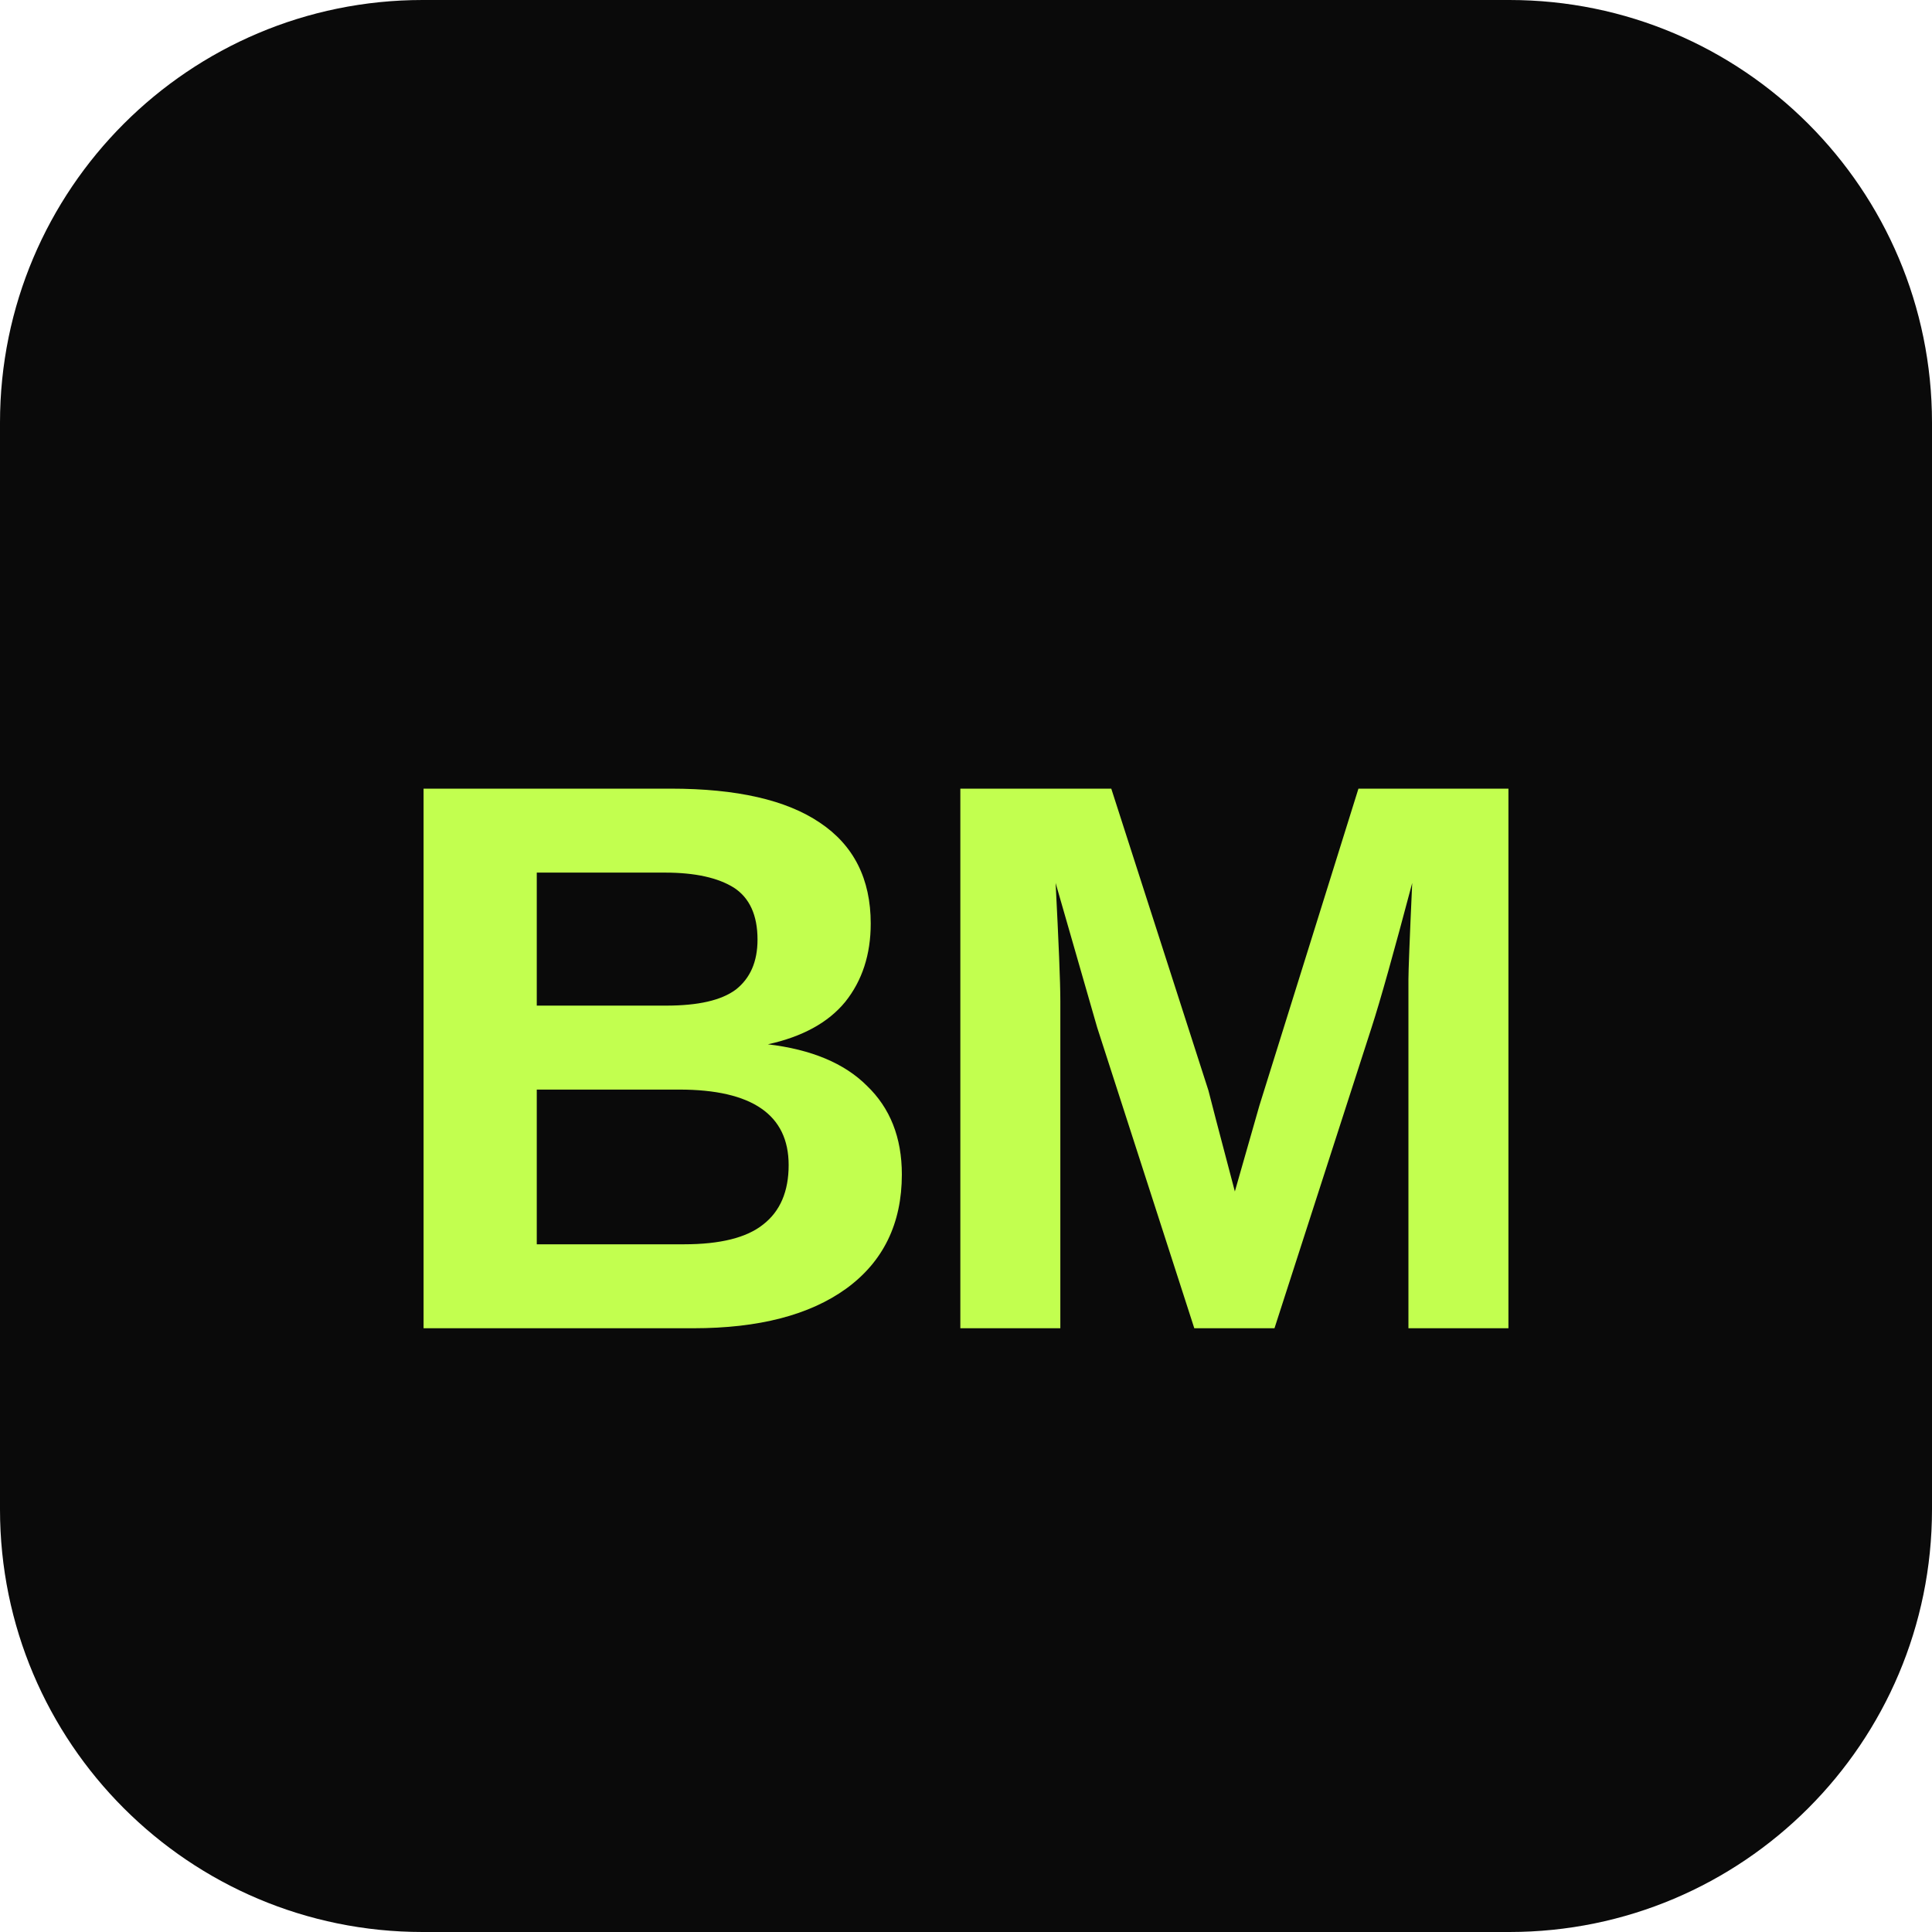
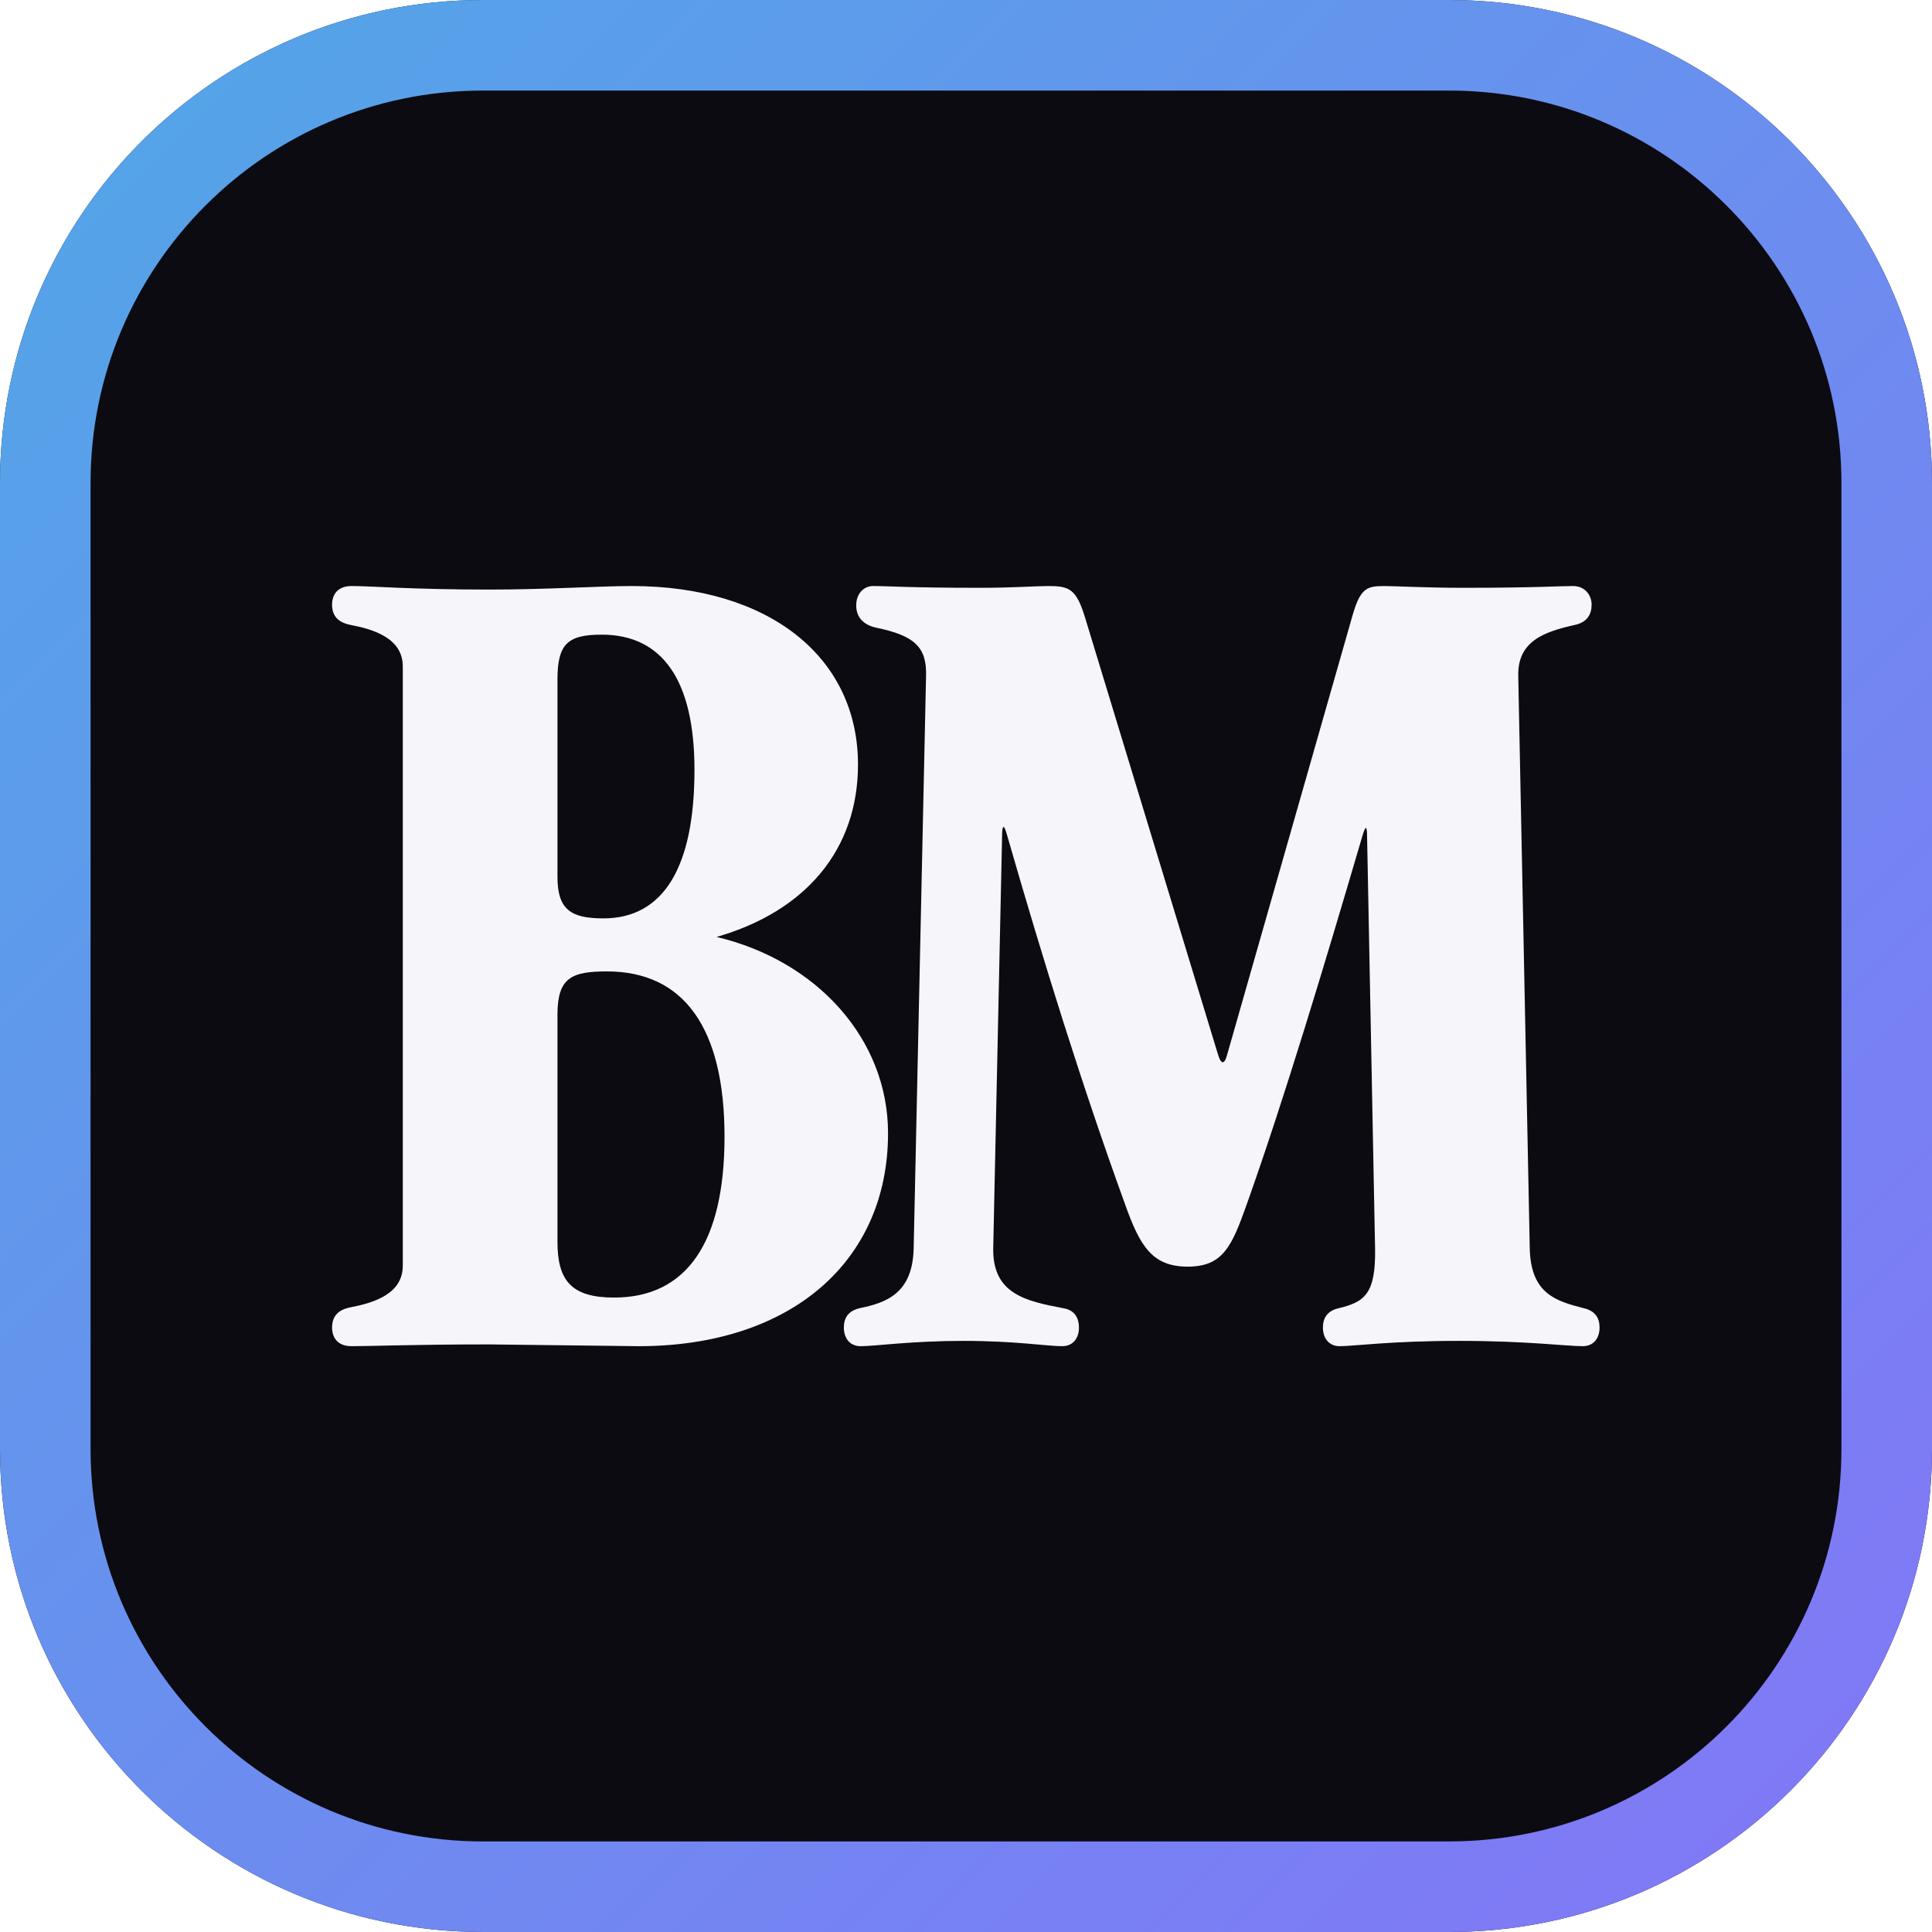
<svg xmlns="http://www.w3.org/2000/svg" viewBox="0 0 32 32">
-   <rect width="32" height="32" rx="7" fill="#0A0A0A" />
-   <text x="16" y="22" text-anchor="middle" font-family="'Arial Black', 'Arial', sans-serif" font-weight="900" font-size="13" letter-spacing="-0.5" fill="#C2FF4F">BM</text>
+   <defs>
+     <linearGradient id="g" x1="0" y1="0" x2="1" y2="1">
+       <stop offset="0" stop-color="#53A5E8" />
+       <stop offset="1" stop-color="#8277F6" />
+     </linearGradient>
+   </defs>
+   <rect width="32" height="32" rx="8" fill="#0C0B12" />
+   <rect x="0.75" y="0.75" width="30.5" height="30.5" rx="7.25" fill="none" stroke="url(#g)" stroke-width="1.5" />
+   <path transform="translate(5.793 22.297) scale(0.01464)" fill="#F6F5FA" d="M60 -769V-91C60 -59 27 -49 1 -44C-15 -41 -20 -32 -20 -21C-20 -10 -14 0 2 0C25 0 73 -2 158 -2L327 0C498 0 609 -95 609 -241C609 -347 529 -436 415 -463C516 -492 575 -562 575 -658C575 -780 474 -860 319 -860C283 -860 222 -856 158 -856C71 -856 25 -860 2 -860C-14 -860 -20 -850 -20 -839C-20 -828 -15 -819 1 -816C27 -811 60 -801 60 -769ZM235 -118V-375C235 -417 251 -424 291 -424C378 -424 424 -360 424 -237C424 -117 381 -55 299 -55C251 -55 235 -74 235 -118ZM287 -484C250 -484 235 -494 235 -531V-754C235 -794 246 -805 285 -805C354 -805 390 -753 390 -652C390 -542 355 -484 287 -484Z M1151 -575 1160 -111C1161 -59 1148 -50 1119 -43C1106 -40 1101 -32 1101 -21C1101 -10 1107 0 1120 0C1136 0 1178 -6 1255 -6C1331 -6 1377 0 1395 0C1408 0 1414 -10 1414 -21C1414 -32 1409 -40 1396 -43C1365 -51 1336 -59 1335 -111L1322 -758C1321 -797 1350 -808 1386 -816C1400 -819 1405 -828 1405 -839C1405 -849 1398 -860 1384 -860C1368 -860 1341 -858 1260 -858C1216 -858 1183 -860 1170 -860C1150 -860 1143 -857 1134 -825L993 -331C990 -319 986 -317 982 -331L832 -824C822 -857 814 -860 790 -860C776 -860 752 -858 712 -858C633 -858 610 -860 592 -860C582 -860 573 -852 573 -838C573 -824 582 -816 595 -813C639 -804 653 -791 652 -758L638 -111C637 -59 606 -49 577 -43C564 -40 559 -32 559 -21C559 -10 565 0 578 0C594 0 636 -6 694 -6C753 -6 789 0 806 0C819 0 825 -10 825 -21C825 -32 820 -41 807 -43C765 -51 727 -59 728 -111L738 -576C738 -590 740 -592 744 -577C784 -438 828 -296 877 -161C894 -113 908 -90 948 -90C988 -90 998 -113 1015 -161C1057 -279 1103 -432 1145 -575C1149 -589 1151 -591 1151 -575Z" />
</svg>
